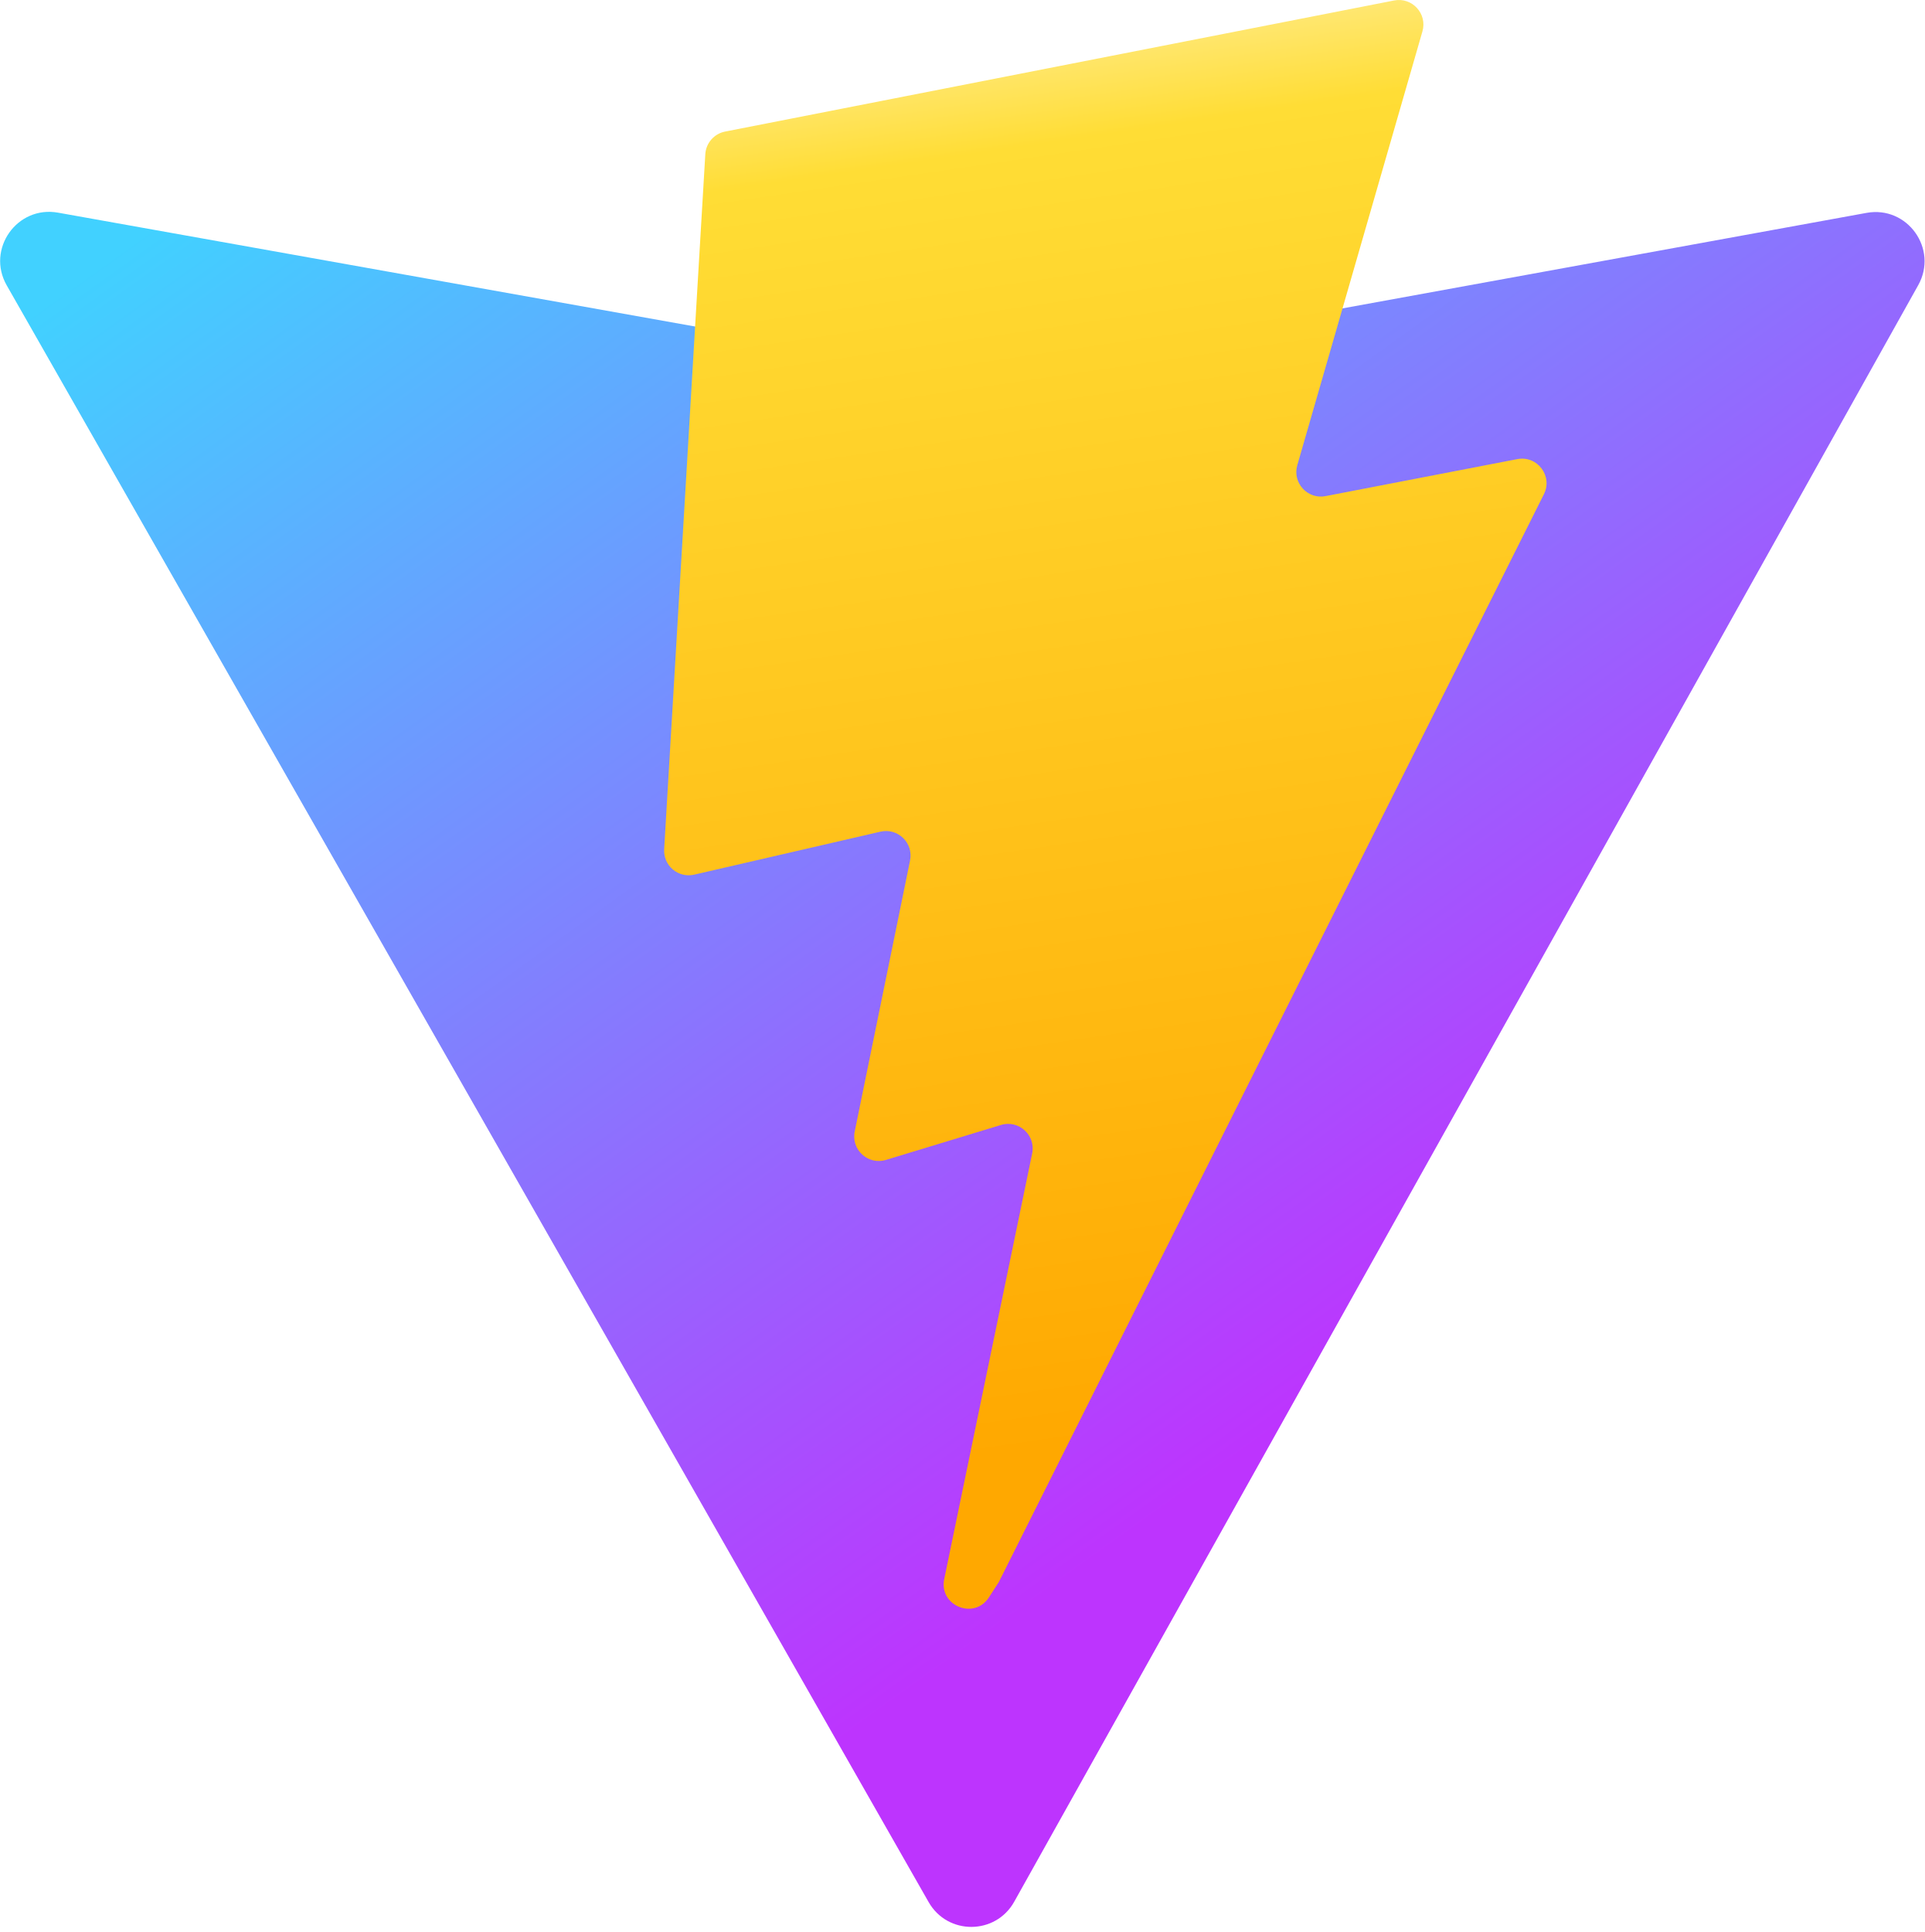
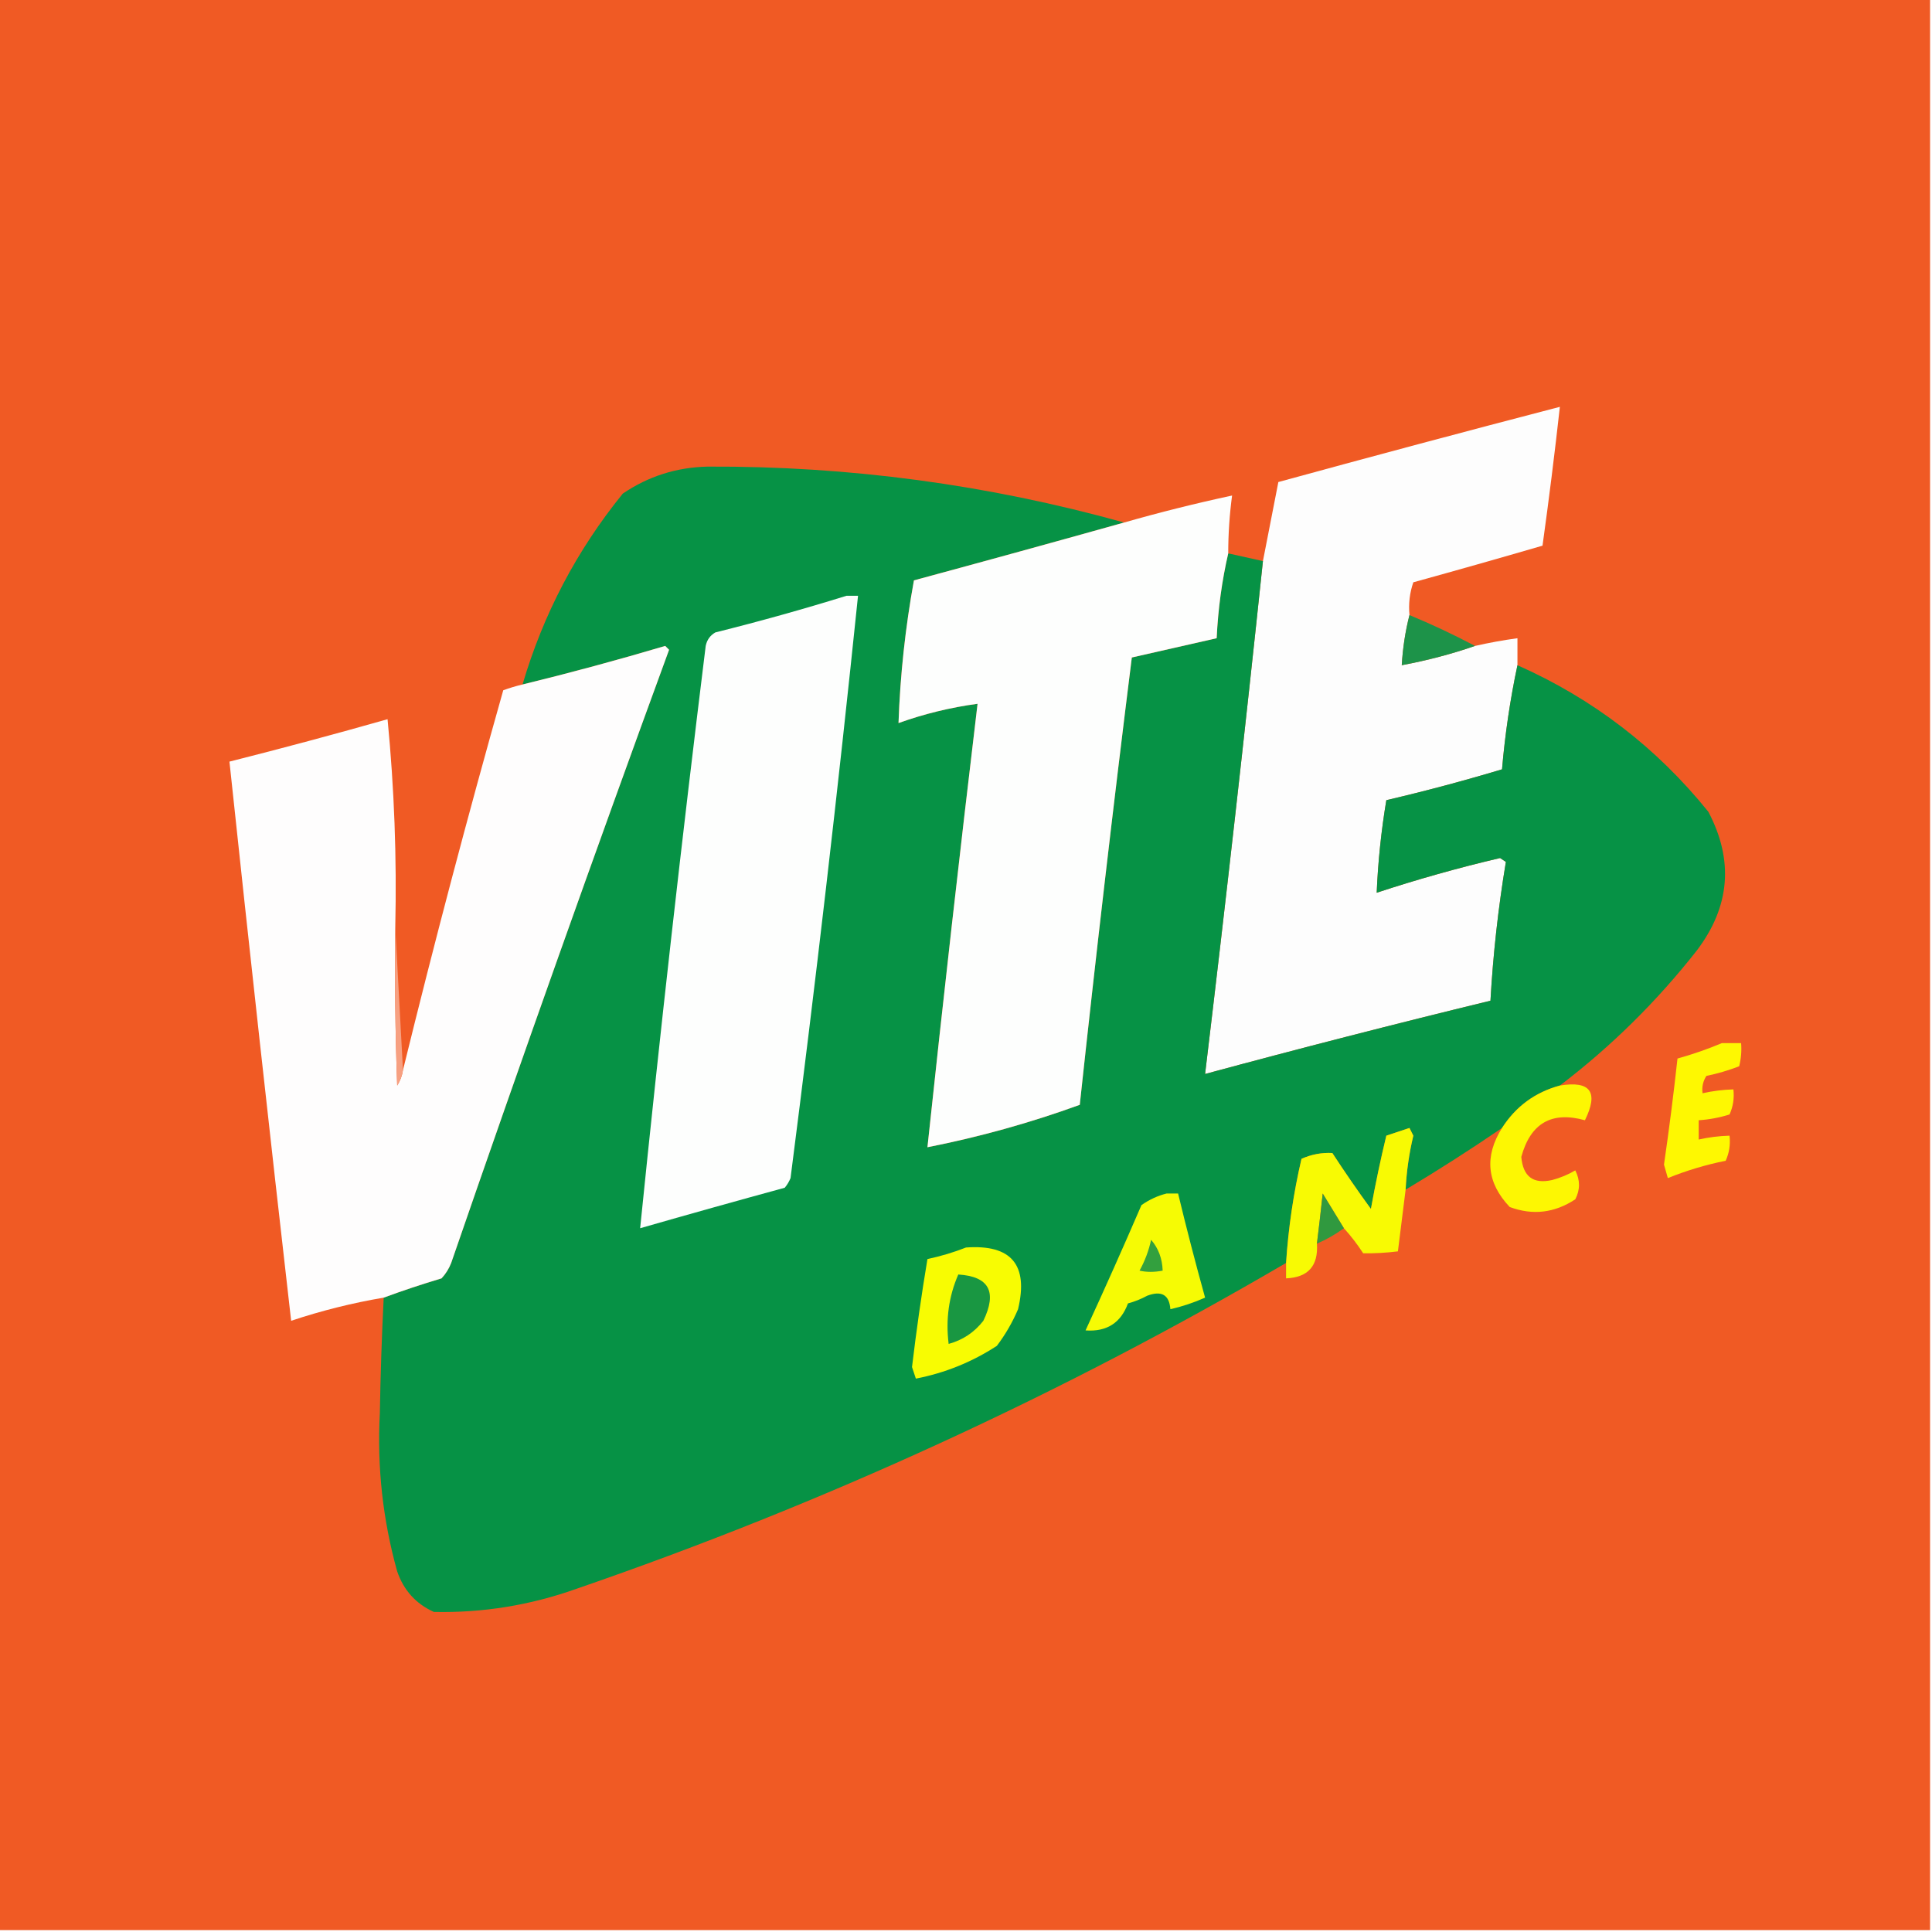
- <svg xmlns="http://www.w3.org/2000/svg" aria-hidden="true" role="img" class="iconify iconify--logos" width="31.88" height="32" preserveAspectRatio="xMidYMid meet" viewBox="0 0 256 257">
-   <defs>
-     <linearGradient id="IconifyId1813088fe1fbc01fb466" x1="-.828%" x2="57.636%" y1="7.652%" y2="78.411%">
-       <stop offset="0%" stop-color="#41D1FF" />
-       <stop offset="100%" stop-color="#BD34FE" />
-     </linearGradient>
-     <linearGradient id="IconifyId1813088fe1fbc01fb467" x1="43.376%" x2="50.316%" y1="2.242%" y2="89.03%">
-       <stop offset="0%" stop-color="#FFEA83" />
-       <stop offset="8.333%" stop-color="#FFDD35" />
-       <stop offset="100%" stop-color="#FFA800" />
-     </linearGradient>
-   </defs>
-   <path fill="url(#IconifyId1813088fe1fbc01fb466)" d="M255.153 37.938L134.897 252.976c-2.483 4.44-8.862 4.466-11.382.048L.875 37.958c-2.746-4.814 1.371-10.646 6.827-9.67l120.385 21.517a6.537 6.537 0 0 0 2.322-.004l117.867-21.483c5.438-.991 9.574 4.796 6.877 9.62Z" />
-   <path fill="url(#IconifyId1813088fe1fbc01fb467)" d="M185.432.063L96.44 17.501a3.268 3.268 0 0 0-2.634 3.014l-5.474 92.456a3.268 3.268 0 0 0 3.997 3.378l24.777-5.718c2.318-.535 4.413 1.507 3.936 3.838l-7.361 36.047c-.495 2.426 1.782 4.5 4.151 3.78l15.304-4.649c2.372-.72 4.652 1.36 4.15 3.788l-11.698 56.621c-.732 3.542 3.979 5.473 5.943 2.437l1.313-2.028l72.516-144.72c1.215-2.423-.88-5.186-3.54-4.672l-25.505 4.922c-2.396.462-4.435-1.77-3.759-4.114l16.646-57.705c.677-2.35-1.37-4.583-3.769-4.113Z" />
+ <svg xmlns="http://www.w3.org/2000/svg" version="1.1" width="501px" height="501px" style="shape-rendering:geometricPrecision; text-rendering:geometricPrecision; image-rendering:optimizeQuality; fill-rule:evenodd; clip-rule:evenodd">
+   <g>
+     <path style="opacity:1" fill="#f05a24" d="M -0.5,-0.5 C 166.5,-0.5 333.5,-0.5 500.5,-0.5C 500.5,166.5 500.5,333.5 500.5,500.5C 333.5,500.5 166.5,500.5 -0.5,500.5C -0.5,333.5 -0.5,166.5 -0.5,-0.5 Z" />
+   </g>
+   <g>
+     <path style="opacity:1" fill="#fdfdfd" d="M 365.5,159.5 C 364.437,163.639 363.77,167.972 363.5,172.5C 370.061,171.278 376.394,169.611 382.5,167.5C 386.136,166.674 389.803,166.008 393.5,165.5C 393.5,167.833 393.5,170.167 393.5,172.5C 391.623,181.302 390.289,190.302 389.5,199.5C 379.579,202.48 369.579,205.147 359.5,207.5C 358.169,215.479 357.335,223.479 357,231.5C 367.489,228.043 378.155,225.043 389,222.5C 389.5,222.833 390,223.167 390.5,223.5C 388.516,235.41 387.183,247.41 386.5,259.5C 361.754,265.52 337.088,271.853 312.5,278.5C 317.828,234.2 322.828,189.866 327.5,145.5C 328.804,138.754 330.138,131.921 331.5,125C 355.809,118.34 380.142,111.84 404.5,105.5C 403.165,117.512 401.665,129.512 400,141.5C 388.9,144.735 377.734,147.901 366.5,151C 365.556,153.719 365.223,156.552 365.5,159.5 Z" />
+   </g>
+   <g>
+     <path style="opacity:1" fill="#069245" d="M 291.5,135.5 C 273.433,140.56 255.266,145.56 237,150.5C 234.765,162.751 233.432,175.084 233,187.5C 239.648,185.118 246.482,183.451 253.5,182.5C 248.92,220.803 244.587,259.137 240.5,297.5C 254.014,294.832 267.181,291.165 280,286.5C 284.172,247.782 288.672,209.115 293.5,170.5C 300.827,168.835 308.16,167.168 315.5,165.5C 315.86,157.944 316.86,150.611 318.5,143.5C 321.5,144.167 324.5,144.833 327.5,145.5C 322.828,189.866 317.828,234.2 312.5,278.5C 337.088,271.853 361.754,265.52 386.5,259.5C 387.183,247.41 388.516,235.41 390.5,223.5C 390,223.167 389.5,222.833 389,222.5C 378.155,225.043 367.489,228.043 357,231.5C 357.335,223.479 358.169,215.479 359.5,207.5C 369.579,205.147 379.579,202.48 389.5,199.5C 390.289,190.302 391.623,181.302 393.5,172.5C 413.099,181.206 429.599,193.873 443,210.5C 449.642,223.103 448.642,235.103 440,246.5C 429.6,259.734 417.767,271.401 404.5,281.5C 398.094,283.238 393.094,286.905 389.5,292.5C 381.336,298.083 373.003,303.416 364.5,308.5C 364.731,303.778 365.398,299.111 366.5,294.5C 366.167,293.833 365.833,293.167 365.5,292.5C 363.5,293.167 361.5,293.833 359.5,294.5C 357.982,300.785 356.649,307.118 355.5,313.5C 352.043,308.754 348.71,303.92 345.5,299C 342.768,298.846 340.102,299.346 337.5,300.5C 335.432,309.376 334.098,318.376 333.5,327.5C 275.031,361.721 213.698,389.887 149.5,412C 137.499,416.278 125.165,418.278 112.5,418C 107.853,415.894 104.686,412.394 103,407.5C 99.26,394.105 97.76,380.438 98.5,366.5C 98.667,356.49 99,346.49 99.5,336.5C 104.411,334.686 109.411,333.019 114.5,331.5C 115.584,330.335 116.417,329.002 117,327.5C 135.341,274.311 154.174,221.311 173.5,168.5C 173.167,168.167 172.833,167.833 172.5,167.5C 160.227,171.141 147.894,174.475 135.5,177.5C 140.88,159.238 149.547,142.738 161.5,128C 168.113,123.511 175.446,121.178 183.5,121C 220.17,120.834 256.17,125.667 291.5,135.5 Z" />
+   </g>
+   <g>
+     <path style="opacity:1" fill="#fdfefd" d="M 318.5,143.5 C 316.86,150.611 315.86,157.944 315.5,165.5C 308.16,167.168 300.827,168.835 293.5,170.5C 288.672,209.115 284.172,247.782 280,286.5C 267.181,291.165 254.014,294.832 240.5,297.5C 244.587,259.137 248.92,220.803 253.5,182.5C 246.482,183.451 239.648,185.118 233,187.5C 233.432,175.084 234.765,162.751 237,150.5C 255.266,145.56 273.433,140.56 291.5,135.5C 300.734,132.858 310.067,130.525 319.5,128.5C 318.836,133.473 318.503,138.473 318.5,143.5 Z" />
+   </g>
+   <g>
+     <path style="opacity:1" fill="#fdfefd" d="M 219.5,154.5 C 220.5,154.5 221.5,154.5 222.5,154.5C 217.296,204.906 211.463,255.239 205,305.5C 204.626,306.416 204.126,307.25 203.5,308C 190.949,311.428 178.449,314.928 166,318.5C 171.114,268.139 176.781,217.806 183,167.5C 183.318,165.939 184.151,164.772 185.5,164C 197.039,161.119 208.373,157.952 219.5,154.5 Z" />
+   </g>
+   <g>
+     <path style="opacity:1" fill="#1d9349" d="M 365.5,159.5 C 371.352,161.928 377.019,164.594 382.5,167.5C 376.394,169.611 370.061,171.278 363.5,172.5C 363.77,167.972 364.437,163.639 365.5,159.5 Z" />
+   </g>
+   <g>
+     <path style="opacity:1" fill="#fefdfd" d="M 99.5,336.5 C 91.354,337.881 83.354,339.881 75.5,342.5C 69.969,294.189 64.636,245.856 59.5,197.5C 73.226,194.035 86.893,190.369 100.5,186.5C 102.242,204.452 102.909,222.452 102.5,240.5C 102.333,254.171 102.5,267.837 103,281.5C 103.791,280.255 104.291,278.922 104.5,277.5C 112.599,244.502 121.265,211.668 130.5,179C 132.154,178.392 133.821,177.892 135.5,177.5C 147.894,174.475 160.227,171.141 172.5,167.5C 172.833,167.833 173.167,168.167 173.5,168.5C 154.174,221.311 135.341,274.311 117,327.5C 116.417,329.002 115.584,330.335 114.5,331.5C 109.411,333.019 104.411,334.686 99.5,336.5 Z" />
+   </g>
+   <g>
+     <path style="opacity:1" fill="#f7a081" d="M 102.5,240.5 C 103.167,252.833 103.833,265.167 104.5,277.5C 104.291,278.922 103.791,280.255 103,281.5C 102.5,267.837 102.333,254.171 102.5,240.5 Z" />
+   </g>
+   <g>
+     <path style="opacity:1" fill="#fef801" d="M 446.5,270.5 C 448.167,270.5 449.833,270.5 451.5,270.5C 451.662,272.527 451.495,274.527 451,276.5C 448.263,277.56 445.43,278.394 442.5,279C 441.62,280.356 441.286,281.856 441.5,283.5C 444.127,282.908 446.794,282.575 449.5,282.5C 449.756,284.792 449.423,286.959 448.5,289C 445.883,289.822 443.216,290.322 440.5,290.5C 440.5,292.167 440.5,293.833 440.5,295.5C 443.127,294.908 445.794,294.575 448.5,294.5C 448.756,296.792 448.423,298.959 447.5,301C 442.345,302.038 437.345,303.538 432.5,305.5C 432.167,304.333 431.833,303.167 431.5,302C 432.83,292.853 433.997,283.686 435,274.5C 438.998,273.383 442.832,272.05 446.5,270.5 Z" />
+   </g>
+   <g>
+     <path style="opacity:1" fill="#fdf702" d="M 404.5,281.5 C 412.438,280.191 414.605,283.191 411,290.5C 402.385,288.095 396.885,291.261 394.5,300C 394.939,305.116 397.605,307.116 402.5,306C 404.615,305.443 406.615,304.609 408.5,303.5C 409.777,306.034 409.777,308.534 408.5,311C 403.118,314.548 397.452,315.215 391.5,313C 385.531,306.712 384.864,299.878 389.5,292.5C 393.094,286.905 398.094,283.238 404.5,281.5 Z" />
+   </g>
+   <g>
+     <path style="opacity:1" fill="#f8fa03" d="M 364.5,308.5 C 363.833,313.833 363.167,319.167 362.5,324.5C 359.475,324.877 356.475,325.044 353.5,325C 351.97,322.648 350.303,320.481 348.5,318.5C 346.678,315.528 344.844,312.528 343,309.5C 342.535,313.848 342.035,318.181 341.5,322.5C 341.887,328.257 339.221,331.257 333.5,331.5C 333.5,330.167 333.5,328.833 333.5,327.5C 334.098,318.376 335.432,309.376 337.5,300.5C 340.102,299.346 342.768,298.846 345.5,299C 348.71,303.92 352.043,308.754 355.5,313.5C 356.649,307.118 357.982,300.785 359.5,294.5C 361.5,293.833 363.5,293.167 365.5,292.5C 365.833,293.167 366.167,293.833 366.5,294.5C 365.398,299.111 364.731,303.778 364.5,308.5 Z" />
+   </g>
+   <g>
+     <path style="opacity:1" fill="#f6fb04" d="M 302.5,309.5 C 303.5,309.5 304.5,309.5 305.5,309.5C 307.67,318.512 310.003,327.512 312.5,336.5C 309.578,337.798 306.578,338.798 303.5,339.5C 303.22,335.775 301.22,334.608 297.5,336C 295.913,336.862 294.246,337.529 292.5,338C 290.641,343.063 286.975,345.397 281.5,345C 286.462,334.241 291.295,323.408 296,312.5C 298.045,311.074 300.212,310.074 302.5,309.5 Z" />
+   </g>
+   <g>
+     <path style="opacity:1" fill="#30993f" d="M 348.5,318.5 C 346.337,320.083 344.004,321.416 341.5,322.5C 342.035,318.181 342.535,313.848 343,309.5C 344.844,312.528 346.678,315.528 348.5,318.5 Z" />
+   </g>
+   <g>
+     <path style="opacity:1" fill="#33a03e" d="M 298.5,321.5 C 300.397,323.698 301.397,326.364 301.5,329.5C 299.326,329.92 297.326,329.92 295.5,329.5C 296.9,326.965 297.9,324.298 298.5,321.5 Z" />
+   </g>
+   <g>
+     <path style="opacity:1" fill="#f8fc02" d="M 250.5,323.5 C 262.249,322.651 266.749,327.984 264,339.5C 262.545,342.912 260.712,346.079 258.5,349C 252.076,353.193 245.076,356.026 237.5,357.5C 237.167,356.5 236.833,355.5 236.5,354.5C 237.615,345.128 238.948,335.795 240.5,326.5C 244.02,325.74 247.353,324.74 250.5,323.5 Z" />
+   </g>
+   <g>
+     <path style="opacity:1" fill="#199742" d="M 248.5,330.5 C 256.467,330.992 258.634,334.992 255,342.5C 252.654,345.505 249.654,347.505 246,348.5C 245.209,342.147 246.042,336.147 248.5,330.5 Z" />
+   </g>
</svg>
